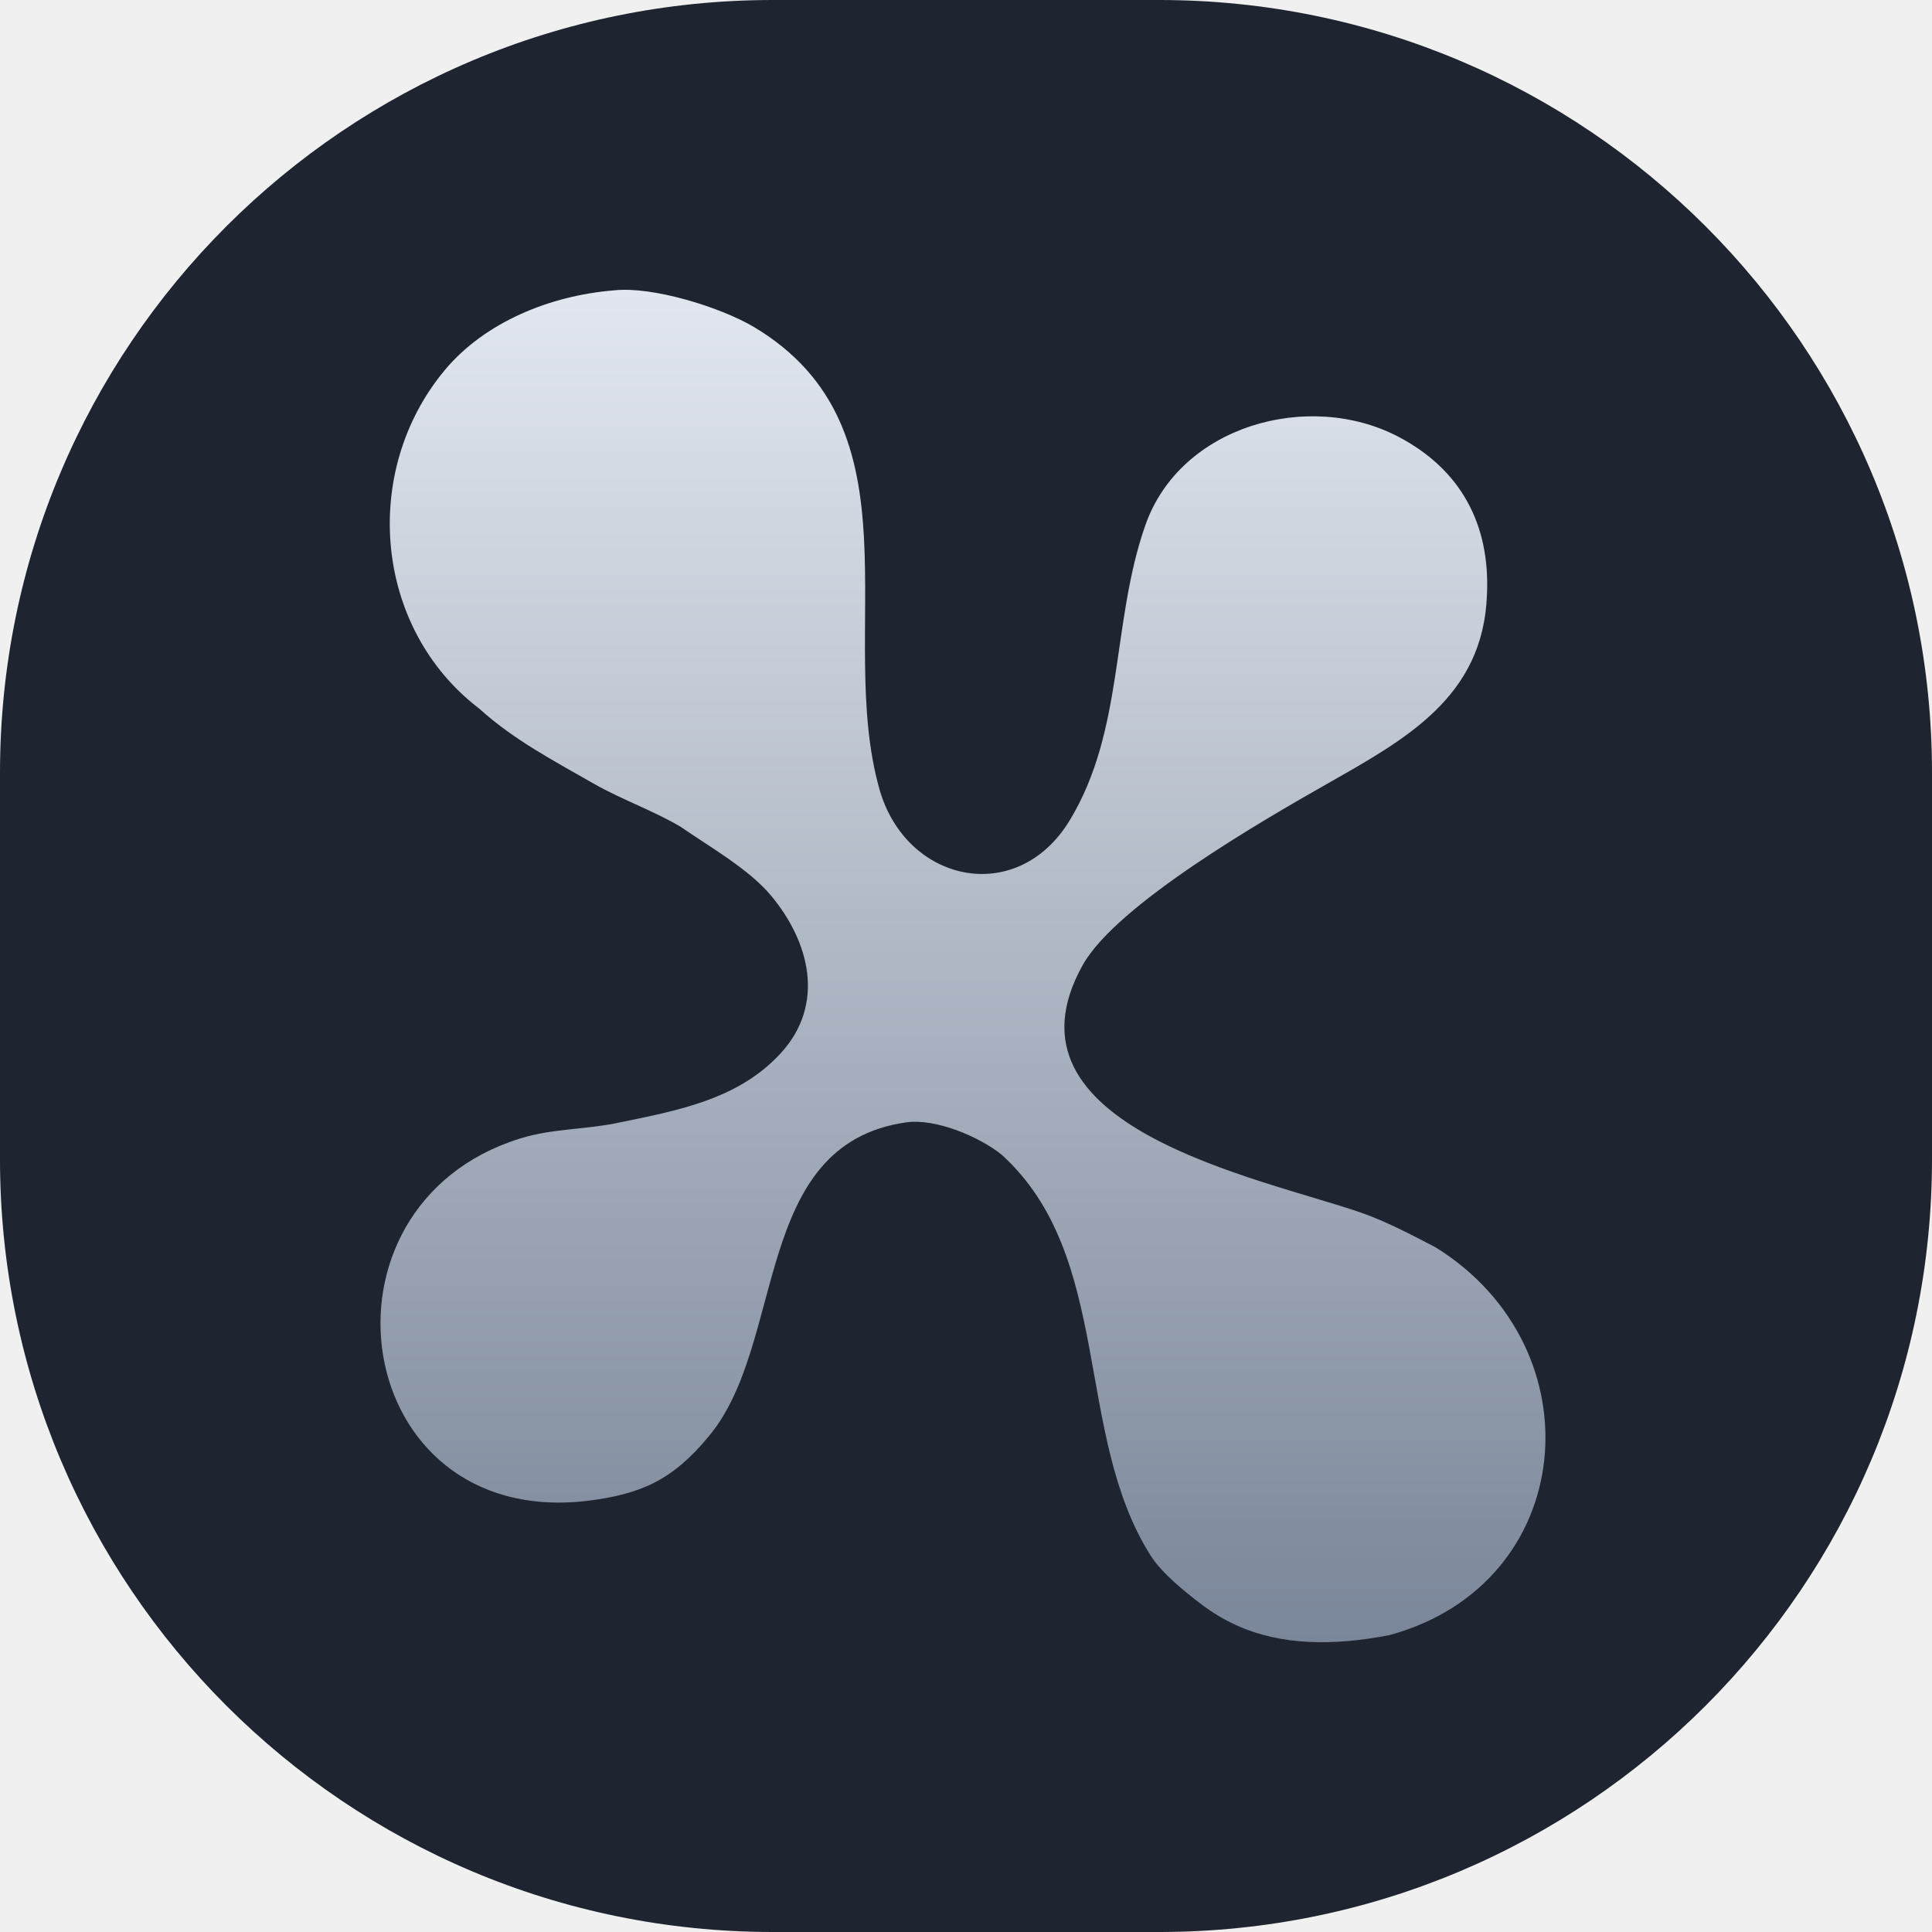
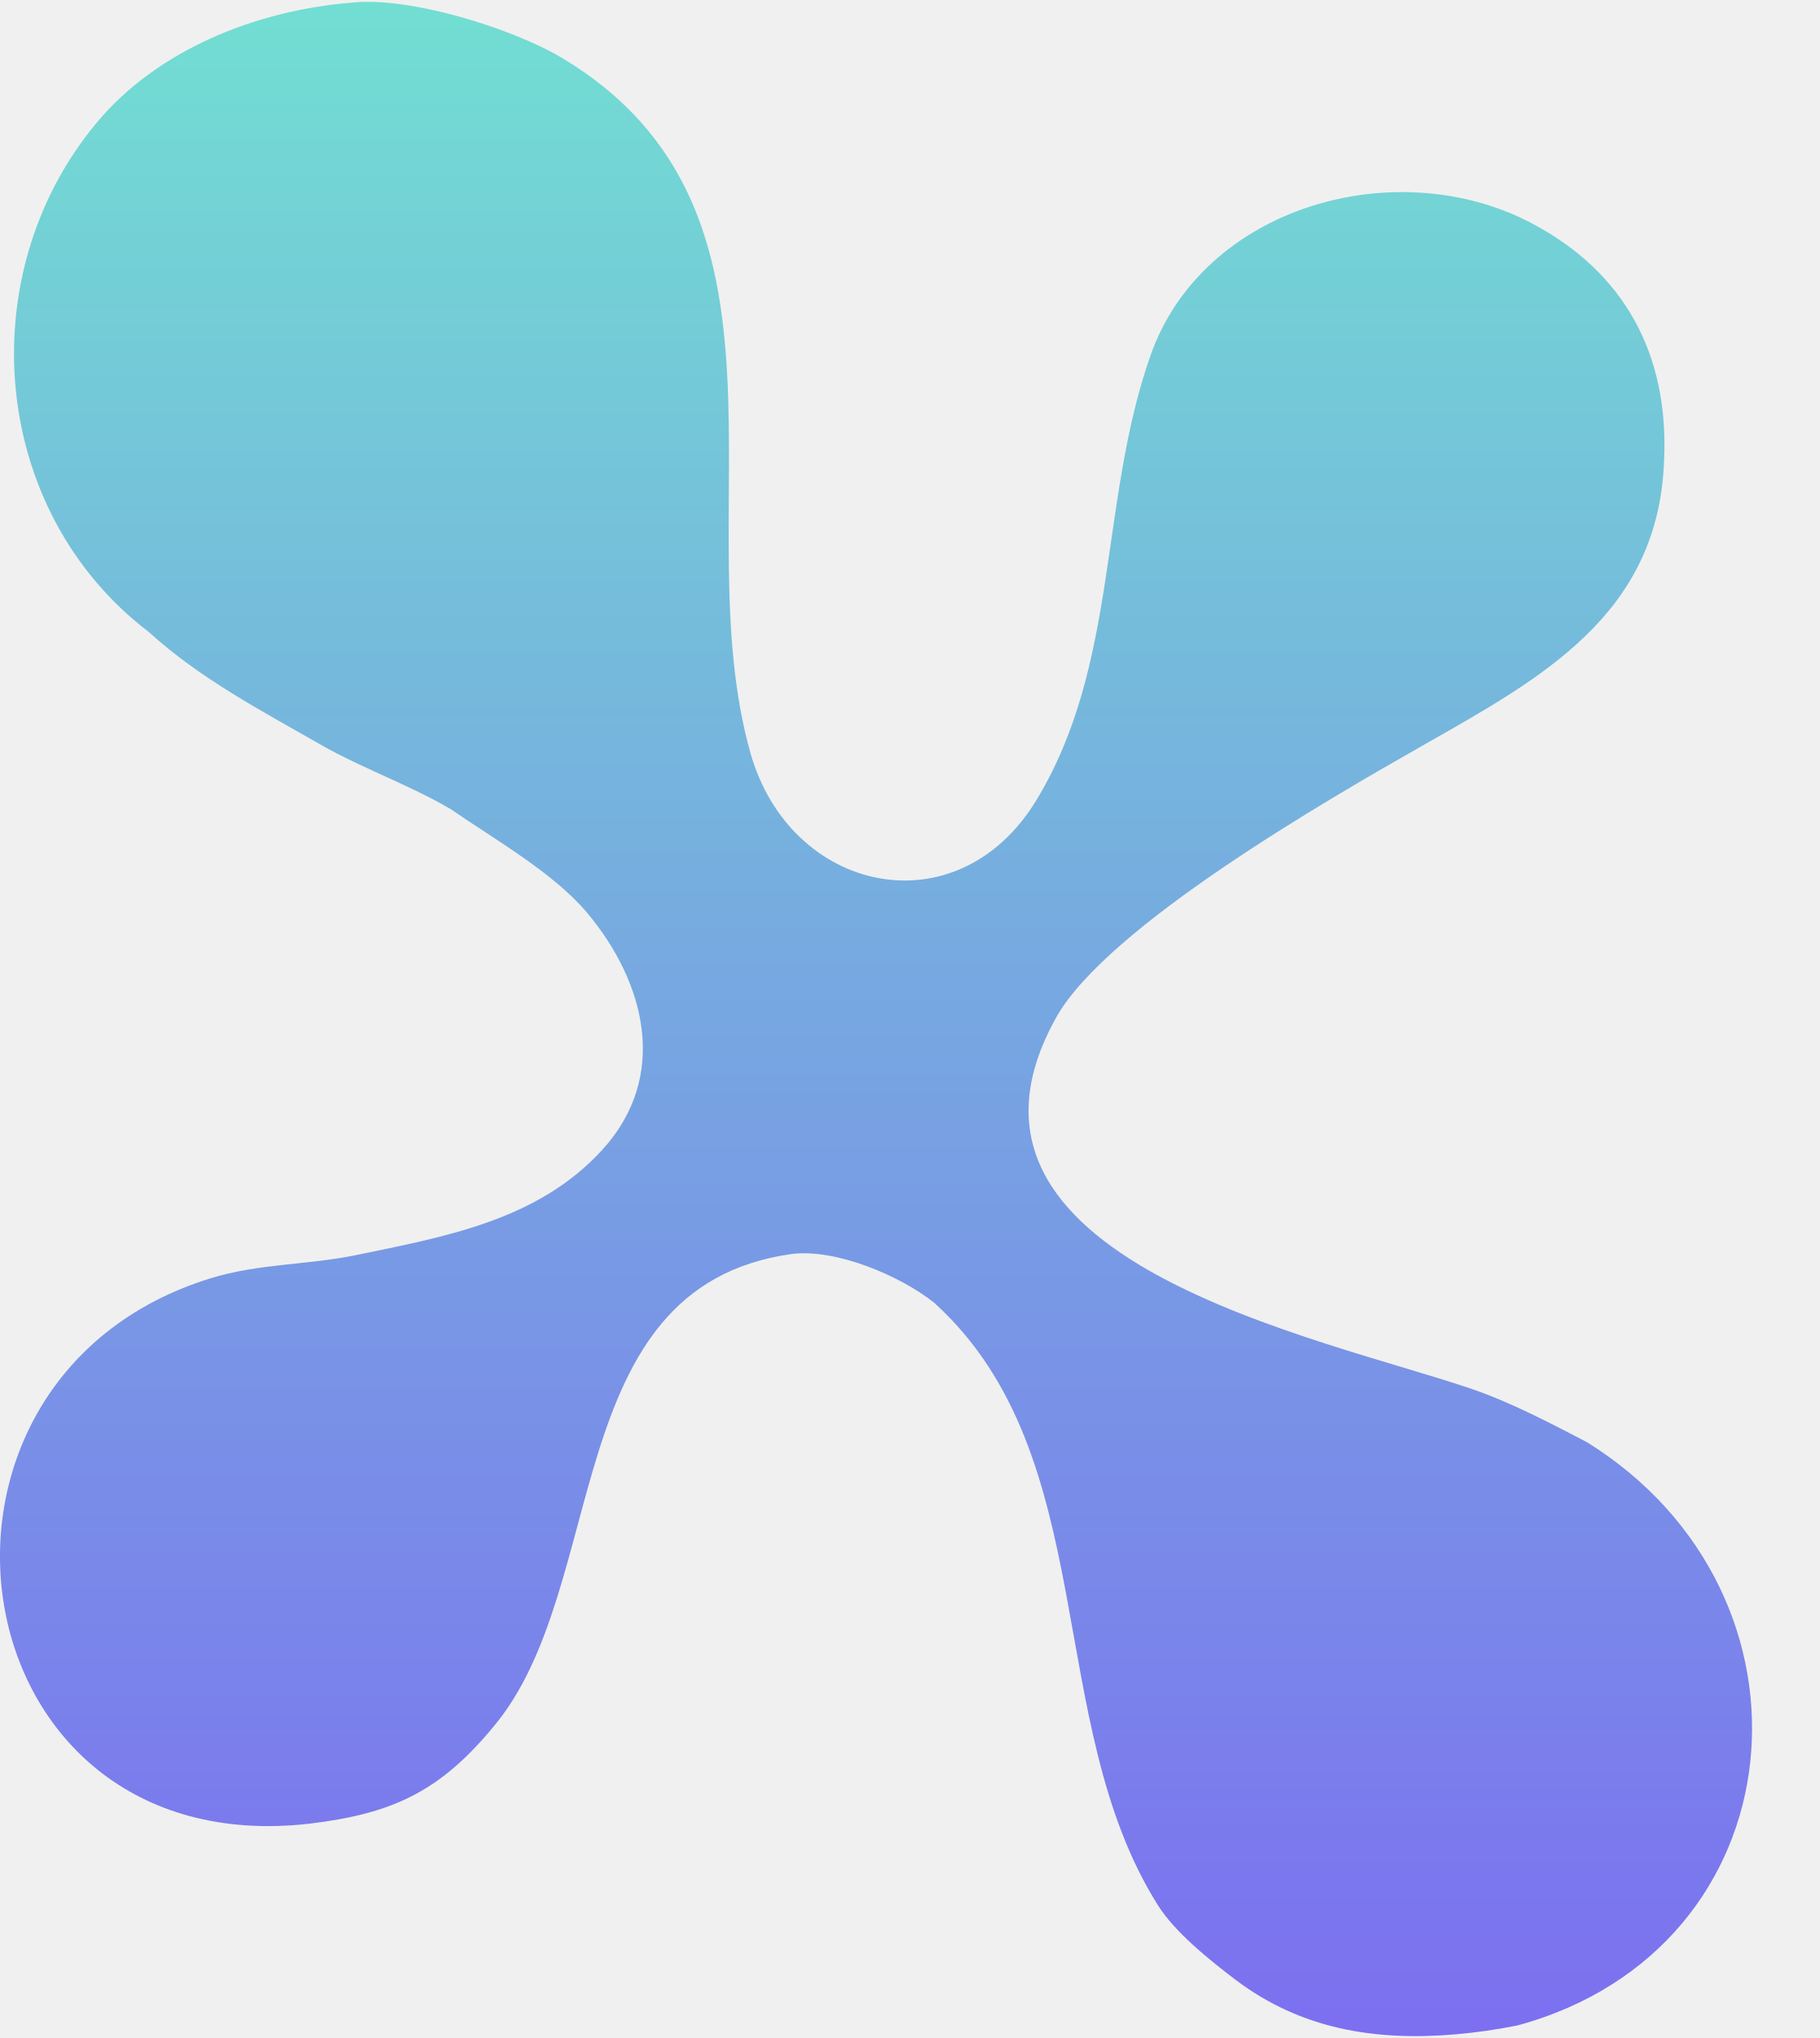
- <svg xmlns="http://www.w3.org/2000/svg" width="48" height="48" viewBox="0 0 48 48" fill="none">
-   <g clip-path="url(#clip0_20_2104)">
-     <path d="M28.8 0H19.2C8.596 0 0 8.596 0 19.2V28.8C0 39.404 8.596 48 19.2 48H28.8C39.404 48 48 39.404 48 28.8V19.2C48 8.596 39.404 0 28.8 0Z" fill="#1E2530" />
-     <path d="M15.266 7.213C16.216 7.111 17.898 7.63 18.733 8.125C22.963 10.654 20.748 15.704 21.849 19.605C22.506 21.931 25.263 22.534 26.572 20.389C27.94 18.14 27.605 15.469 28.458 13.043C29.325 10.575 32.511 9.685 34.739 10.849C36.287 11.658 37.026 13.023 36.943 14.777C36.851 17.328 34.908 18.373 32.959 19.481C31.408 20.363 27.745 22.468 26.902 23.973C24.651 27.993 31.307 29.262 33.798 30.122C34.425 30.339 35.076 30.681 35.668 30.99C39.721 33.509 39.192 39.353 34.523 40.623C34.183 40.691 33.839 40.74 33.494 40.771C32.165 40.884 30.946 40.685 29.867 39.873C29.444 39.551 28.867 39.093 28.58 38.637C26.669 35.602 27.67 31.22 24.887 28.689C24.322 28.235 23.241 27.781 22.511 27.885C18.669 28.437 19.547 33.384 17.604 35.691C16.707 36.778 15.91 37.129 14.569 37.291C8.684 37.966 7.534 29.966 12.918 28.287C13.725 28.036 14.523 28.068 15.333 27.9C16.809 27.595 18.334 27.328 19.399 26.165C20.512 24.949 20.114 23.399 19.157 22.252C18.605 21.59 17.621 21.034 16.909 20.541C16.265 20.155 15.425 19.856 14.757 19.473C13.764 18.904 12.761 18.381 11.906 17.605C9.289 15.607 8.96 11.71 11.045 9.202C12.046 7.998 13.68 7.339 15.266 7.213Z" fill="url(#paint0_linear_20_2104)" />
+ <svg xmlns="http://www.w3.org/2000/svg" width="25" height="28" viewBox="0 0 25 28" fill="none">
+   <g clip-path="url(#clip0_302_100)">
+     <path d="M4.836 0.036C5.626 -0.049 7.025 0.383 7.72 0.794C11.239 2.898 9.396 7.099 10.312 10.344C10.858 12.278 13.152 12.78 14.24 10.996C15.378 9.125 15.1 6.903 15.809 4.885C16.531 2.833 19.18 2.092 21.034 3.06C22.322 3.733 22.936 4.869 22.867 6.328C22.791 8.45 21.174 9.319 19.553 10.241C18.263 10.974 15.216 12.726 14.515 13.977C12.642 17.321 18.179 18.376 20.251 19.092C20.773 19.273 21.314 19.557 21.807 19.814C25.178 21.909 24.738 26.77 20.854 27.827C20.571 27.884 20.286 27.925 19.998 27.95C18.892 28.044 17.878 27.878 16.982 27.203C16.63 26.935 16.149 26.554 15.911 26.175C14.321 23.651 15.154 20.005 12.839 17.9C12.368 17.523 11.469 17.145 10.862 17.231C7.666 17.691 8.397 21.805 6.78 23.724C6.034 24.629 5.371 24.92 4.256 25.055C-0.64 25.617 -1.596 18.962 2.882 17.566C3.554 17.357 4.218 17.383 4.891 17.244C6.119 16.99 7.388 16.768 8.274 15.8C9.199 14.789 8.869 13.5 8.072 12.546C7.613 11.995 6.795 11.532 6.203 11.123C5.667 10.801 4.968 10.553 4.412 10.234C3.586 9.761 2.752 9.326 2.041 8.68C-0.136 7.019 -0.41 3.776 1.325 1.69C2.157 0.688 3.516 0.141 4.836 0.036Z" fill="url(#paint0_linear_302_100)" />
  </g>
  <defs>
-     <linearGradient id="paint0_linear_20_2104" x1="24" y1="7.2" x2="24" y2="40.8" gradientUnits="userSpaceOnUse">
-       <stop stop-color="#E2E7EF" />
-       <stop offset="1" stop-color="#7A8699" />
+     <linearGradient id="paint0_linear_302_100" x1="12.037" y1="0.025" x2="12.037" y2="27.974" gradientUnits="userSpaceOnUse">
+       <stop stop-color="#72DED2" />
+       <stop offset="1" stop-color="#7C6FF0" />
    </linearGradient>
-     <clipPath id="clip0_20_2104">
-       <rect width="48" height="48" fill="white" />
+     <clipPath id="clip0_302_100">
+       <rect width="24.076" height="28" fill="white" />
    </clipPath>
  </defs>
</svg>
